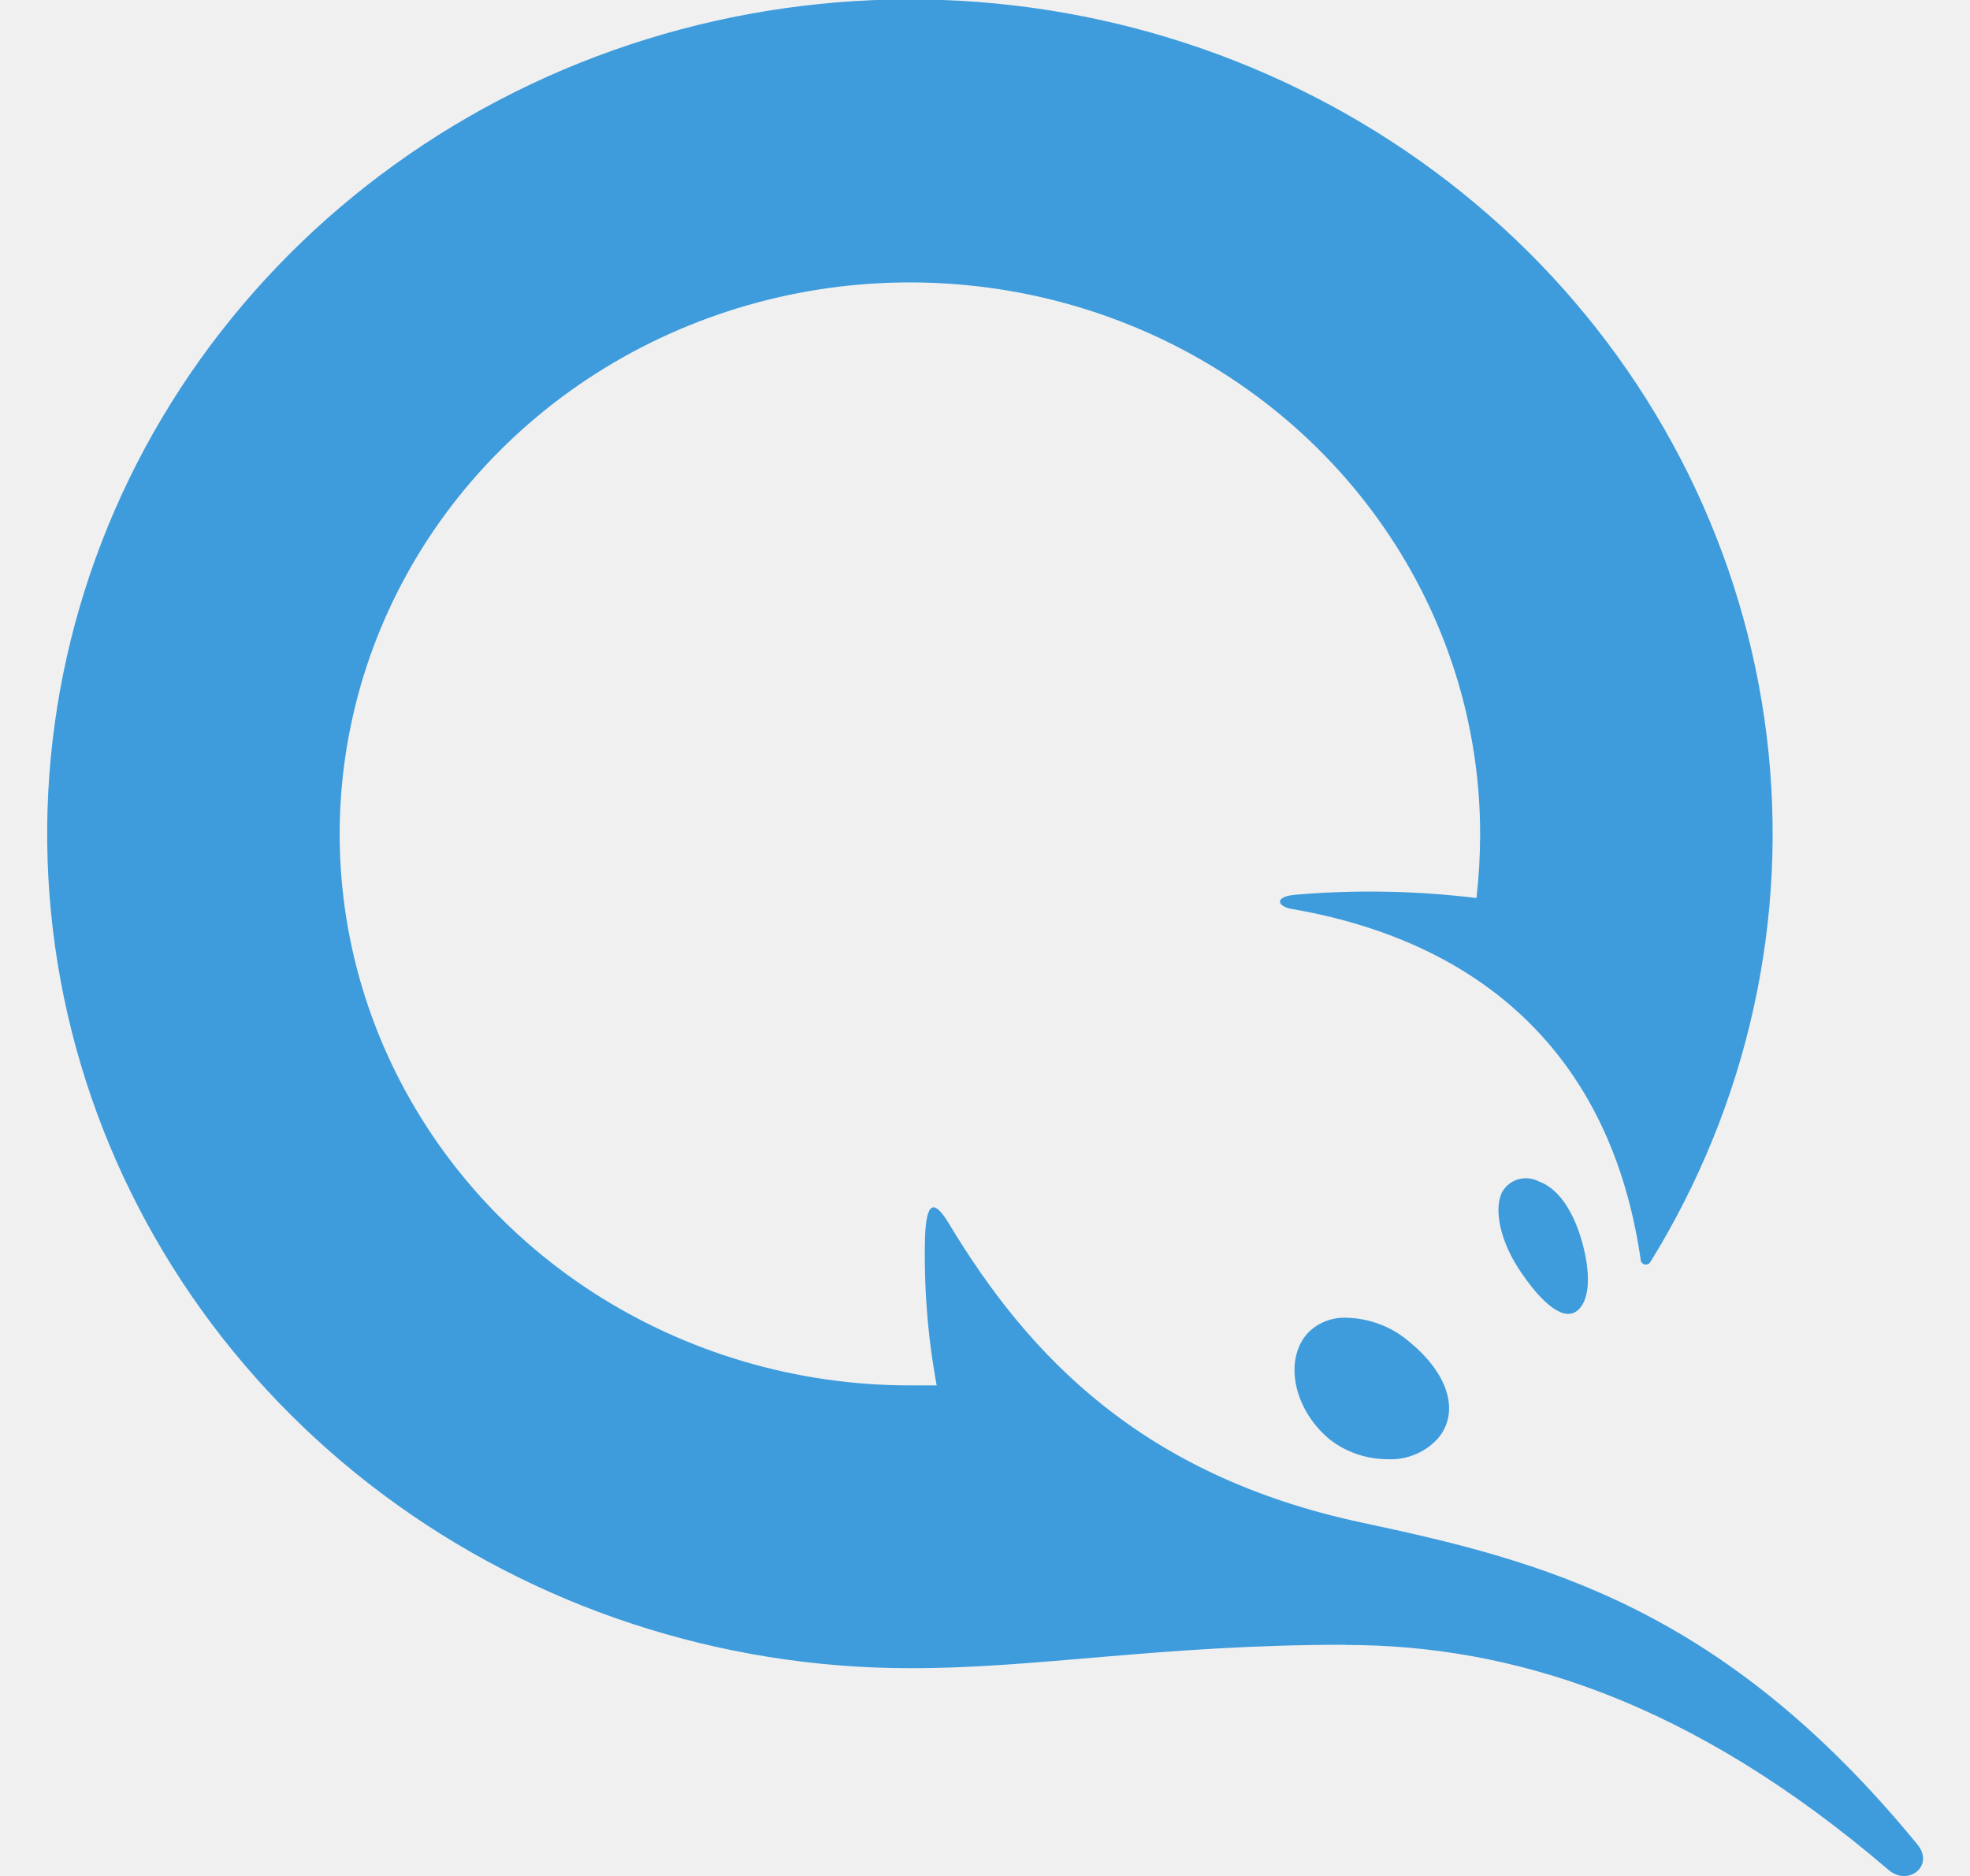
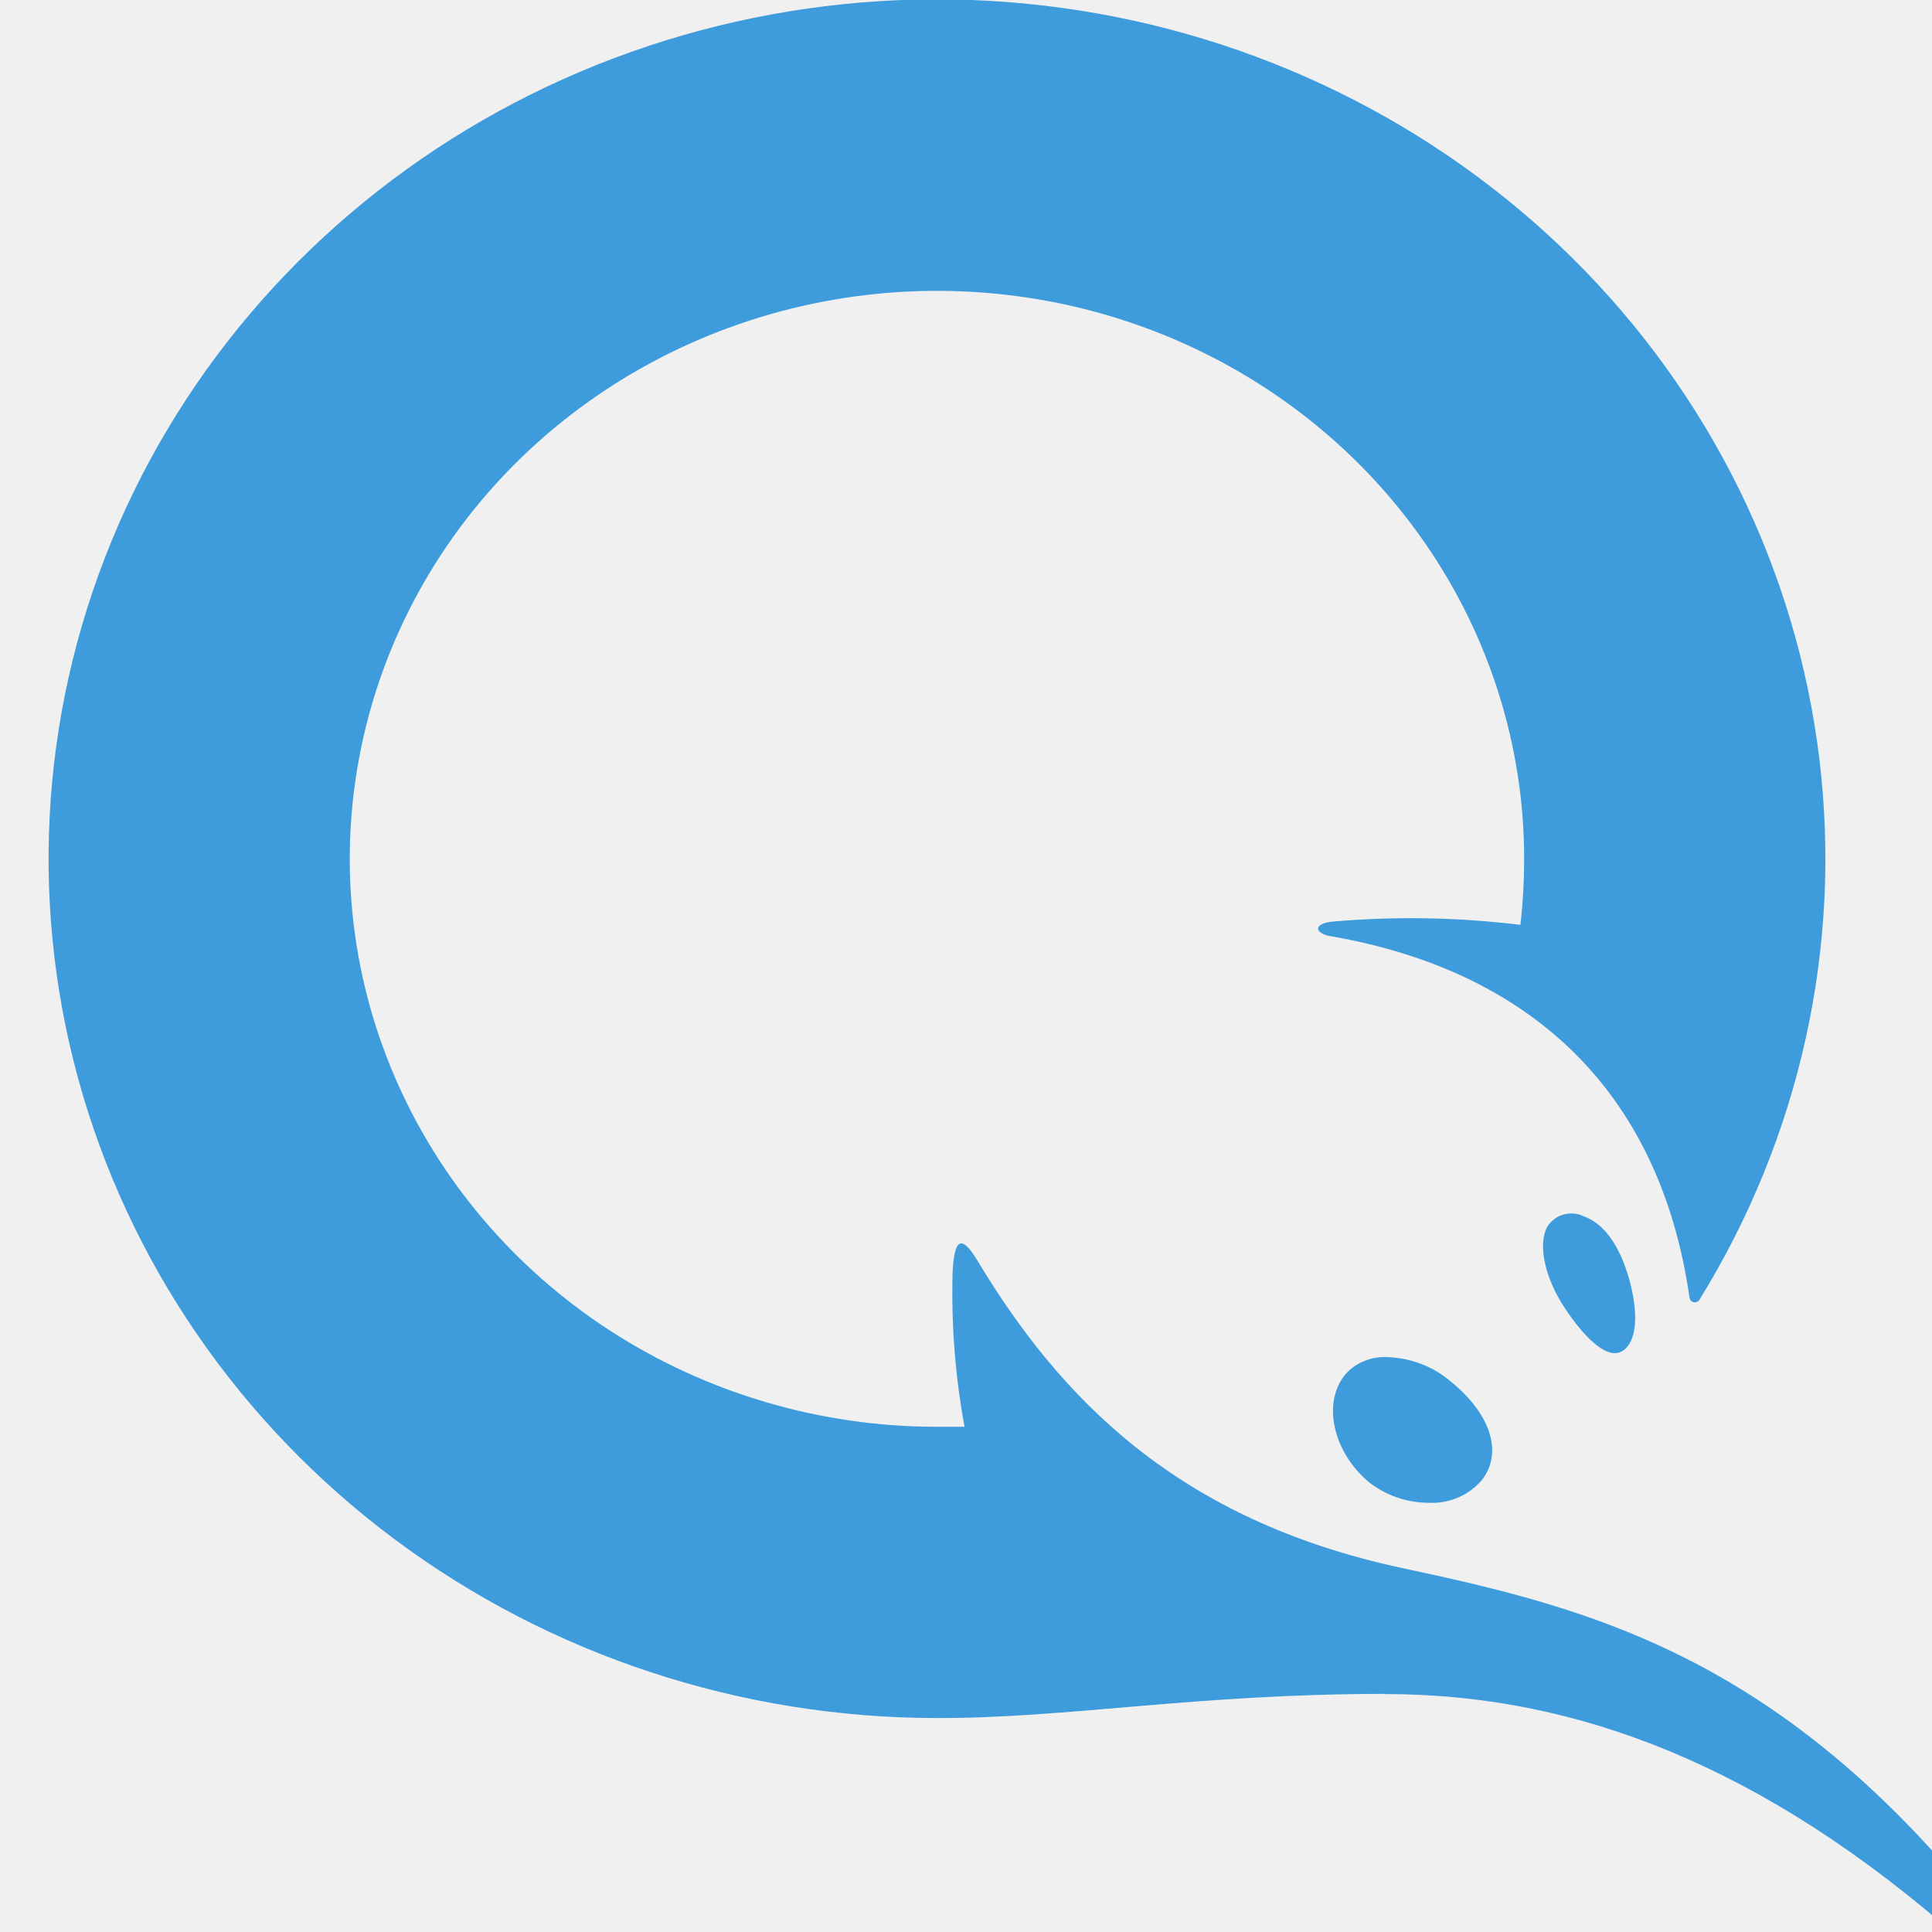
- <svg xmlns="http://www.w3.org/2000/svg" width="21" height="20" viewBox="0 0 21 20" fill="none">
+ <svg xmlns="http://www.w3.org/2000/svg" width="20" height="20" viewBox="0 0 20 20" fill="none">
  <g clip-path="url(#clip0_4_175)">
    <path d="M16.912 13.456C16.972 13.844 16.845 14.008 16.717 14.008C16.588 14.008 16.403 13.85 16.196 13.537C15.989 13.225 15.918 12.877 16.018 12.699C16.056 12.637 16.117 12.591 16.188 12.572C16.259 12.553 16.336 12.56 16.401 12.594C16.742 12.718 16.876 13.223 16.912 13.456ZM15.024 14.306C15.434 14.641 15.559 15.039 15.342 15.319C15.276 15.398 15.192 15.46 15.097 15.501C15.001 15.543 14.897 15.562 14.793 15.557C14.564 15.557 14.342 15.48 14.166 15.339C13.795 15.025 13.686 14.514 13.929 14.225C13.982 14.165 14.049 14.119 14.125 14.088C14.2 14.058 14.281 14.044 14.363 14.049C14.608 14.057 14.842 14.148 15.024 14.306ZM14.34 17.537C16.102 17.537 18.014 18.121 20.131 19.935C20.342 20.116 20.624 19.891 20.44 19.665C18.36 17.126 16.432 16.641 14.518 16.233C12.172 15.732 10.964 14.454 10.119 13.051C9.952 12.772 9.876 12.821 9.861 13.181C9.847 13.713 9.888 14.246 9.985 14.77C9.89 14.77 9.794 14.77 9.699 14.77C8.497 14.77 7.322 14.425 6.322 13.779C5.323 13.133 4.544 12.215 4.083 11.14C3.623 10.066 3.503 8.884 3.738 7.743C3.972 6.603 4.551 5.555 5.401 4.733C6.251 3.911 7.334 3.351 8.513 3.124C9.692 2.897 10.915 3.013 12.025 3.458C13.136 3.903 14.085 4.657 14.753 5.624C15.421 6.591 15.778 7.727 15.778 8.89C15.778 9.119 15.765 9.347 15.739 9.574C15.098 9.496 14.451 9.484 13.809 9.539C13.577 9.558 13.611 9.668 13.784 9.693C15.788 10.043 17.175 11.243 17.49 13.434C17.491 13.445 17.496 13.456 17.504 13.464C17.511 13.472 17.521 13.478 17.533 13.48C17.544 13.483 17.556 13.482 17.566 13.477C17.577 13.473 17.586 13.465 17.592 13.456C18.634 11.77 19.071 9.798 18.833 7.848C18.595 5.897 17.697 4.077 16.278 2.672C14.859 1.268 12.999 0.356 10.989 0.081C8.978 -0.194 6.93 0.182 5.163 1.151C3.397 2.12 2.012 3.627 1.224 5.437C0.436 7.247 0.289 9.259 0.807 11.158C1.325 13.057 2.478 14.737 4.087 15.936C5.695 17.135 7.669 17.785 9.699 17.785C11.042 17.789 12.379 17.535 14.34 17.535V17.537Z" fill="#3E9CDC" />
  </g>
  <defs>
    <clipPath id="clip0_4_175">
      <rect width="20" height="20" fill="white" transform="translate(0.499939)" />
    </clipPath>
  </defs>
</svg>
